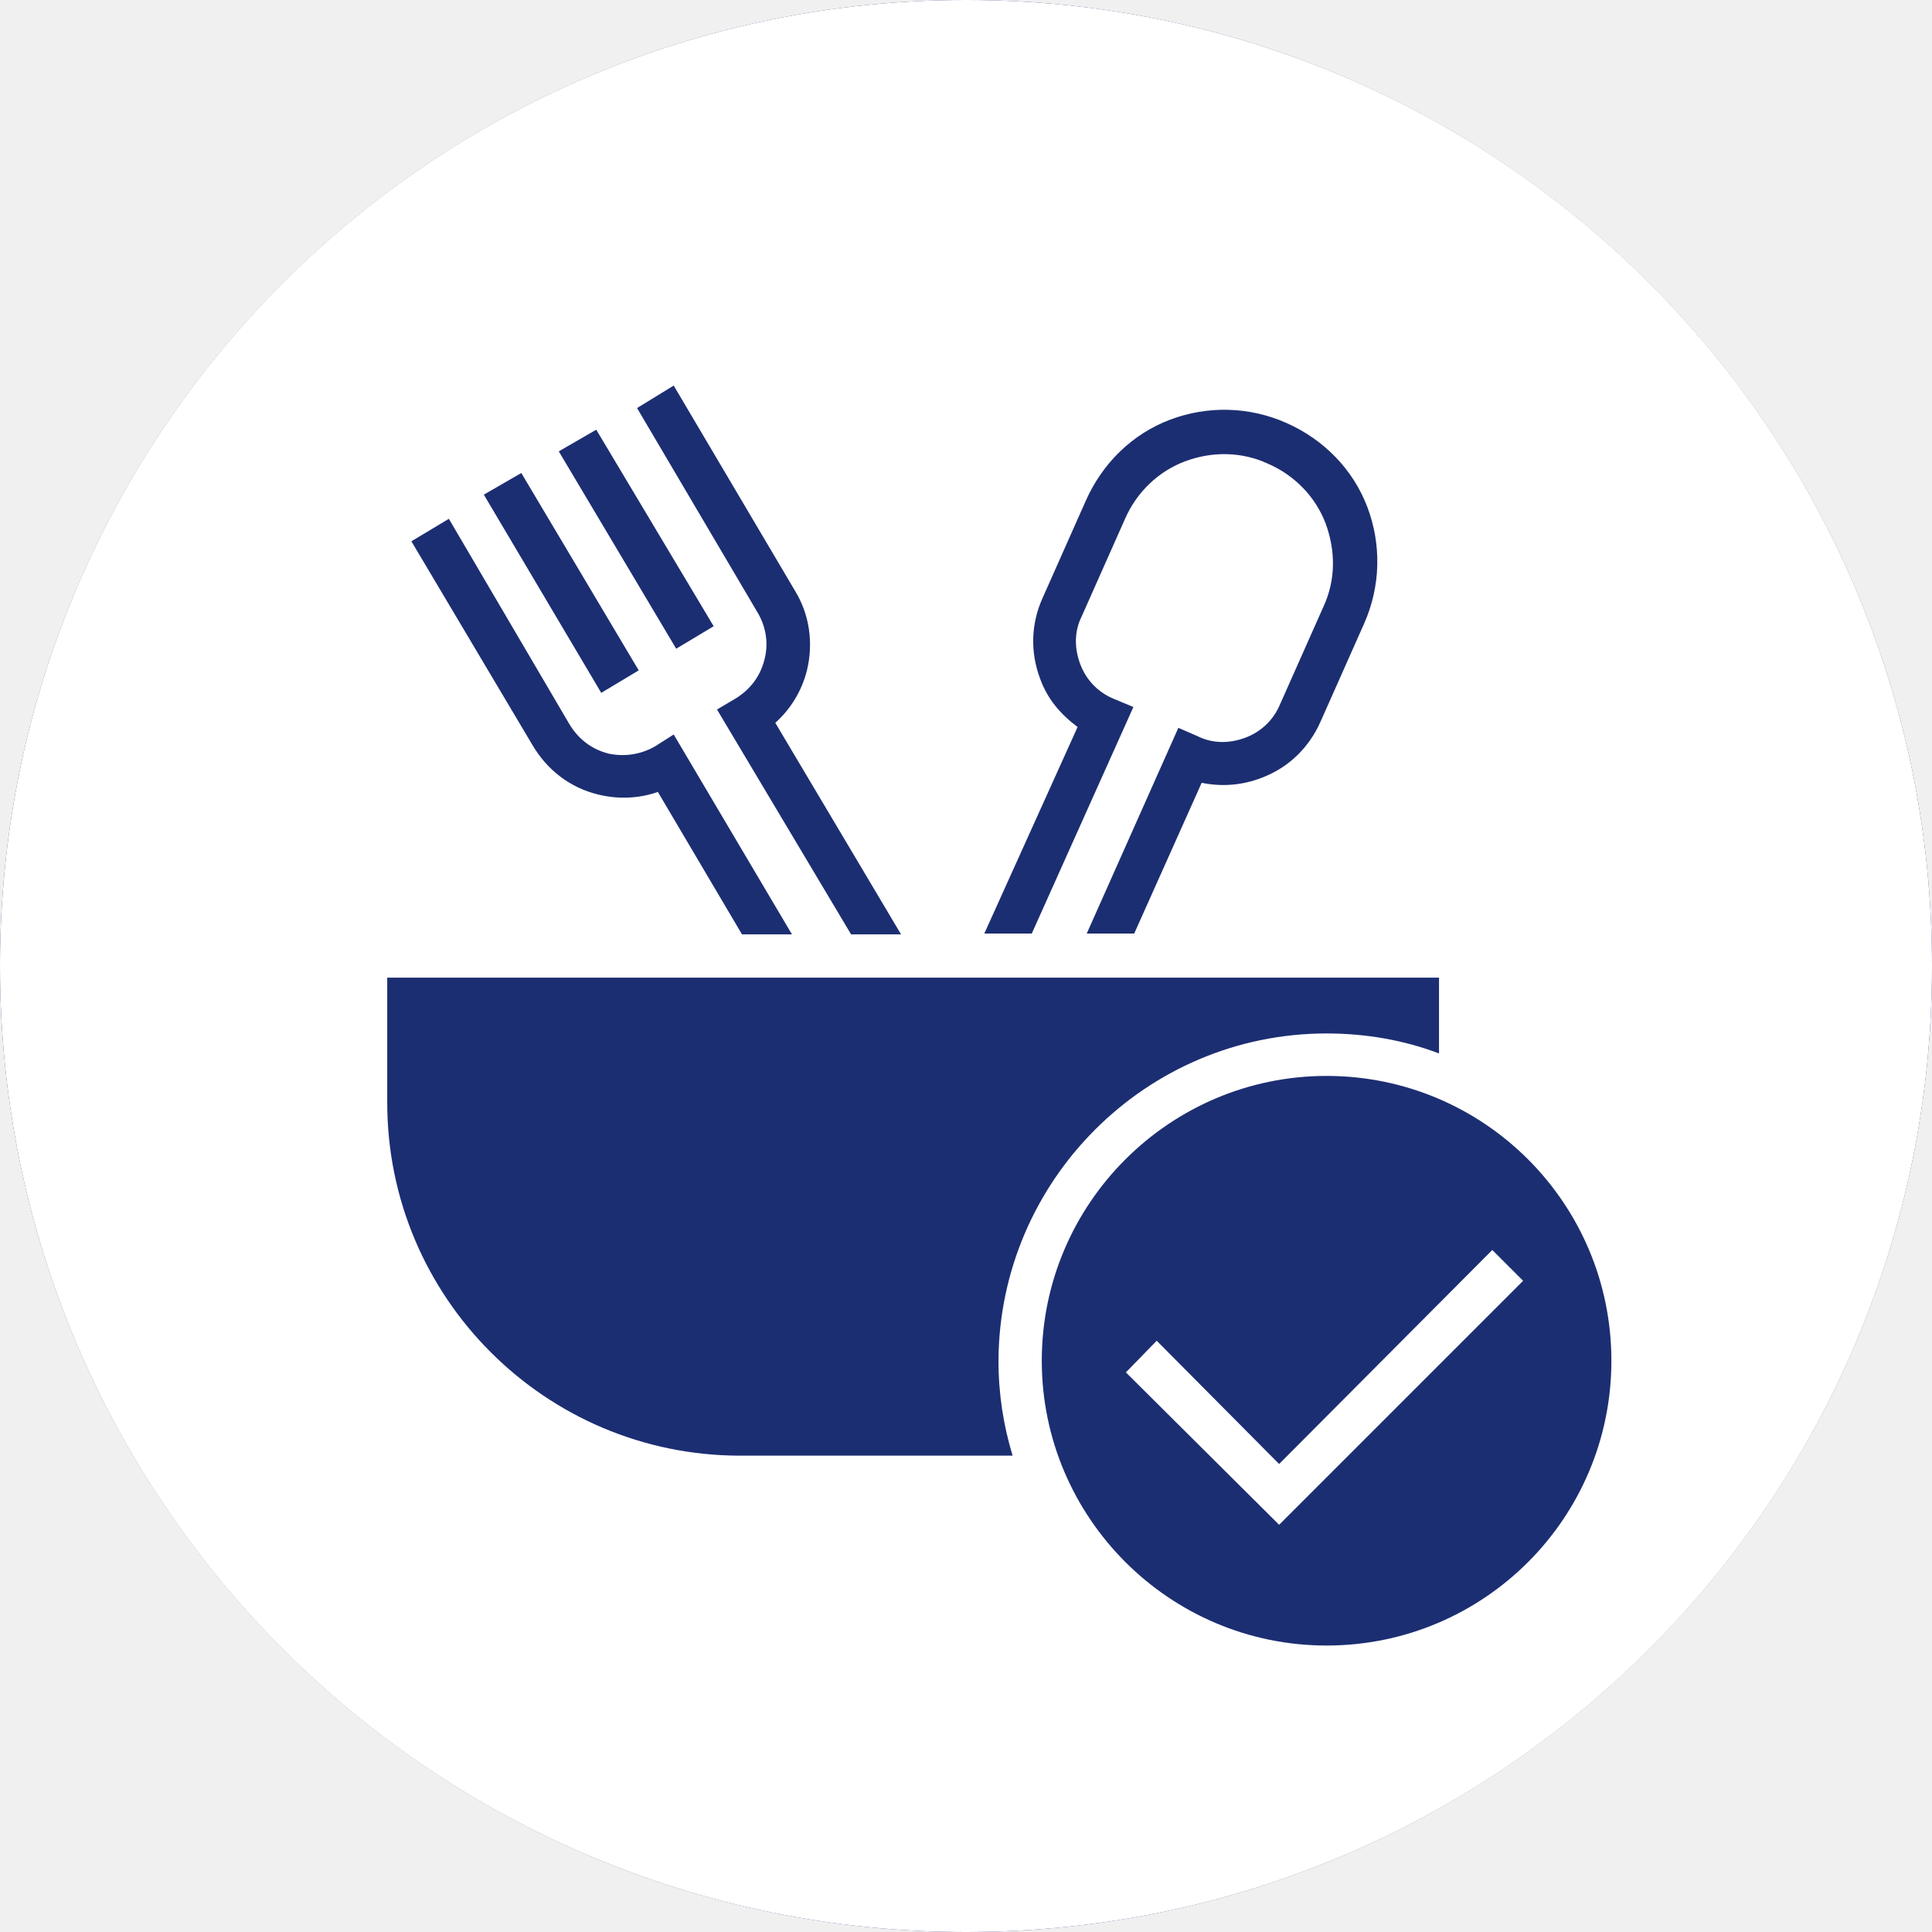
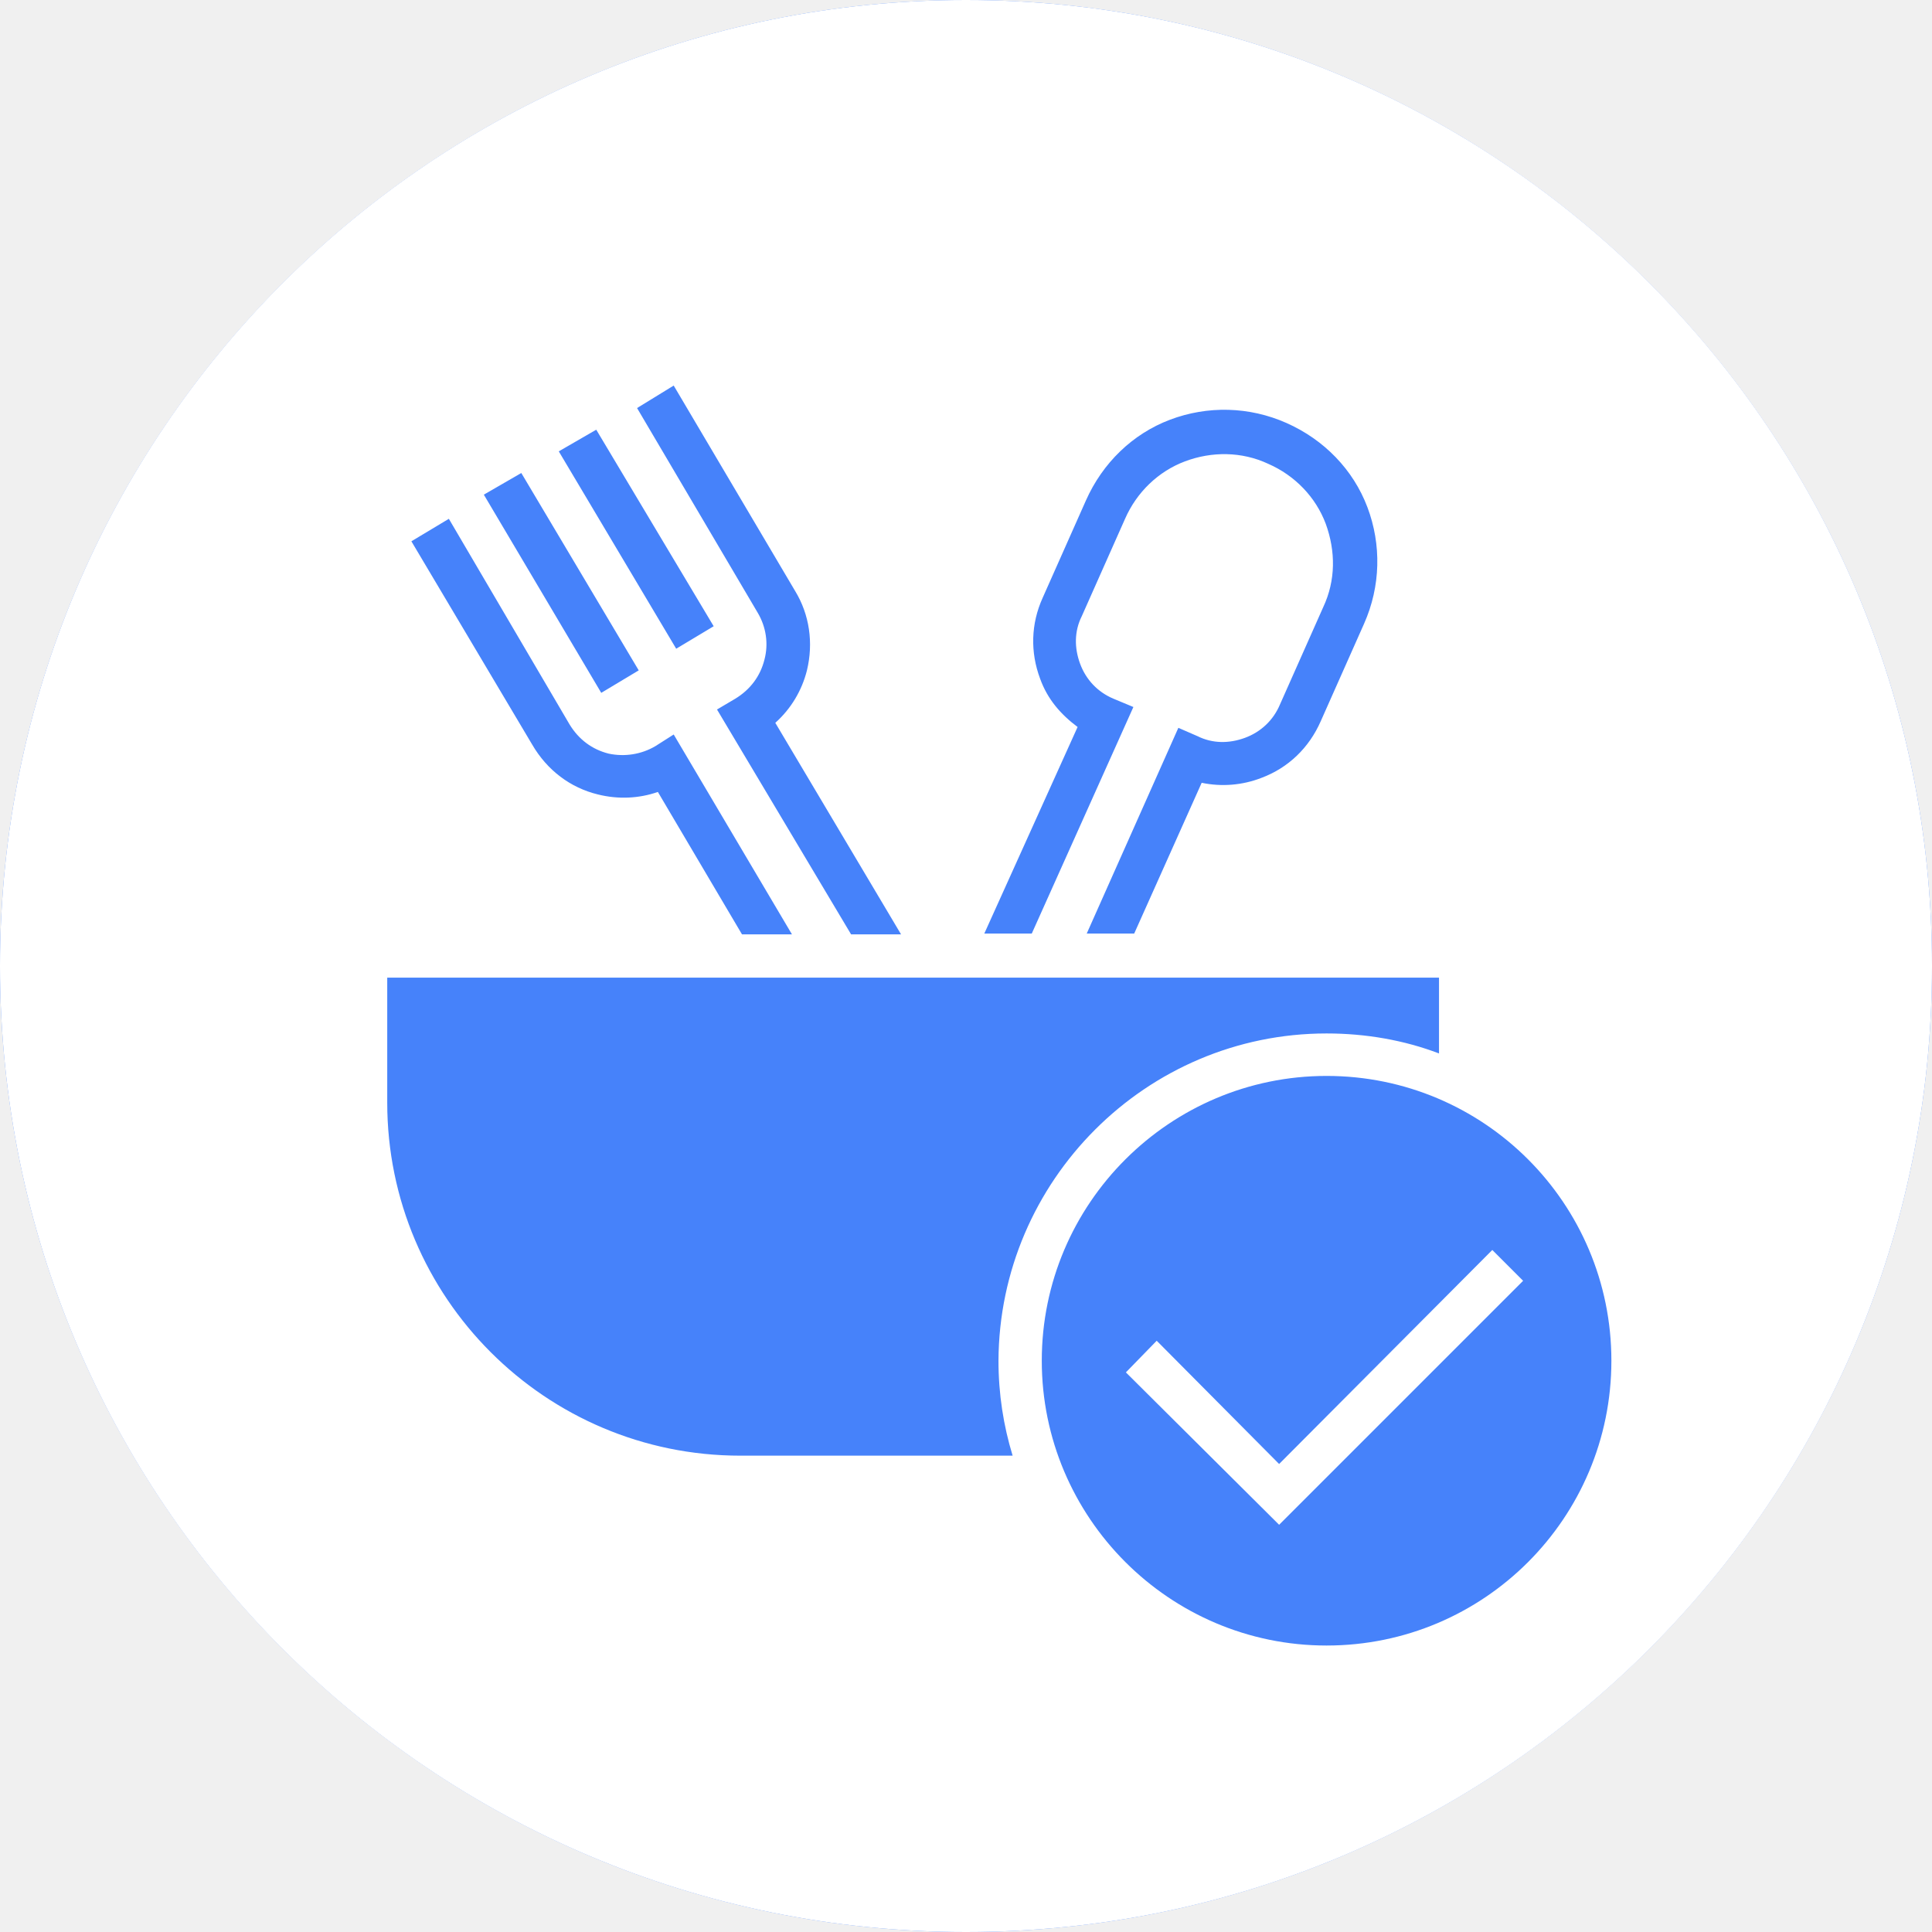
<svg xmlns="http://www.w3.org/2000/svg" version="1.1" id="Layer_1" x="0px" y="0px" viewBox="0 0 232 232" style="enable-background:new 0 0 232 232;" xml:space="preserve">
  <style type="text/css">
	.st0{fill:#ffffff;}
</style>
  <g>
-     <circle cx="116" cy="116" r="116" fill="rgba(28, 46, 114, 1)" />
+     <circle cx="116" cy="116" r="116" fill="rgba(70, 130, 250, 1)" />
    <polygon class="st0" points="153.6,175.8 138.9,161 135.2,164.8 153.6,183.1 182.9,153.8 179.2,150.1  " />
    <path class="st0" d="M116,0C51.9,0,0,51.9,0,116s51.9,116,116,116s116-51.9,116-116S180.1,0,116,0z M124.9,81.5   c-1.2-3.2-1.1-6.6,0.3-9.7l5.2-11.7c2-4.5,5.6-8,10.1-9.7c4.5-1.7,9.5-1.6,14,0.4s8,5.6,9.7,10.1c1.7,4.5,1.6,9.5-0.4,14l-5.2,11.7   c-1.4,3.2-3.9,5.6-7.1,6.8c-2.3,0.9-4.8,1.1-7.2,0.6l-8.1,18.1h-5.7l11-24.7l2.3,1c1.8,0.9,3.8,0.9,5.7,0.2s3.4-2.1,4.2-4l5.2-11.7   c1.5-3.2,1.5-6.7,0.3-10c-1.2-3.2-3.7-5.8-6.9-7.2c-3.2-1.5-6.8-1.5-10-0.3c-3.2,1.2-5.8,3.7-7.2,6.9L129.9,74   c-0.9,1.8-0.9,3.8-0.2,5.7c0.7,1.9,2.1,3.4,4,4.2l2.4,1l-12.2,27.2h-5.7l11.2-24.8C127.4,85.8,125.8,84,124.9,81.5z M80.9,46.3   L95.5,71c1.7,2.8,2.2,6.2,1.4,9.5c-0.6,2.4-1.9,4.6-3.8,6.3l15.1,25.4h-6l-16.1-27l2.2-1.3c1.8-1.1,3-2.7,3.5-4.7   c0.5-1.9,0.2-3.9-0.8-5.6L76.5,49L80.9,46.3z M71.6,51.6l14.1,23.6l-4.5,2.7L67.1,54.2L71.6,51.6z M62.6,56.8l14.1,23.7l-4.5,2.7   L58.1,59.4L62.6,56.8z M53.9,62.3L68.4,87c1.1,1.8,2.7,3,4.7,3.5c1.9,0.4,3.9,0.1,5.6-0.9l2.2-1.4l14.2,24h-6L79,95.1   c-2.3,0.8-4.8,0.9-7.2,0.3c-3.3-0.8-6.1-2.9-7.9-6L49.4,65L53.9,62.3z M88.9,174.8c-23.4,0-42.4-19-42.4-42.4v-15h126.3v9.1   c-4.2-1.6-8.8-2.4-13.5-2.4c-21.7,0-39.3,17.7-39.4,39.3c0,4,0.6,7.8,1.7,11.4H88.9z M159.3,197.6c-18.9,0-34.2-15.4-34.2-34.2   c0-18.9,15.4-34.2,34.2-34.2c18.9,0,34.2,15.3,34.2,34.2C193.5,182.3,178.2,197.6,159.3,197.6z" />
  </g>
  <g>
-     <circle cx="393.3" cy="369.6" r="34.2" fill="rgba(70, 130, 250, 1)" />
+     <circle cx="393.3" cy="369.6" r="34.2" fill="rgba(4, 30, 70, 1)" />
    <path class="st0" d="M393.3,335.4c-18.8,0-34.2,15.3-34.2,34.2c0,18.8,15.3,34.2,34.2,34.2c18.9,0,34.2-15.3,34.2-34.2   C427.5,350.7,412.2,335.4,393.3,335.4z M387.6,389.3l-18.4-18.4l3.7-3.7l14.7,14.7l25.6-25.6l3.7,3.7L387.6,389.3z" />
    <path class="st0" d="M393.3,330.2c4.7,0,9.3,0.8,13.5,2.4v-9.1H280.5v15c0,23.4,19,42.4,42.4,42.4h32.7c-1.1-3.6-1.7-7.4-1.7-11.4   C354,347.9,371.6,330.2,393.3,330.2z" />
    <g>
      <rect x="298.8" y="262.3" transform="matrix(0.8598 -0.5106 0.5106 0.8598 -98.7252 192.5983)" class="st0" width="5.2" height="27.6" />
      <rect x="307.8" y="257.1" transform="matrix(0.8588 -0.5123 0.5123 0.8588 -94.9378 197.2659)" class="st0" width="5.2" height="27.5" />
      <path class="st0" d="M357.9,318.3l12.2-27.2l-2.4-1c-1.9-0.8-3.3-2.3-4-4.2c-0.7-1.9-0.7-3.9,0.2-5.7l5.2-11.7    c1.4-3.2,4-5.7,7.2-6.9c3.2-1.2,6.8-1.2,10,0.3c3.2,1.4,5.7,4,6.9,7.2c1.2,3.3,1.2,6.8-0.3,10l-5.2,11.7c-0.8,1.9-2.3,3.3-4.2,4    s-3.9,0.7-5.7-0.2l-2.3-1l-11,24.7h5.7l8.1-18.1c2.4,0.5,4.9,0.3,7.2-0.6c3.2-1.2,5.7-3.6,7.1-6.8l5.2-11.7c2-4.5,2.1-9.5,0.4-14    c-1.7-4.5-5.2-8.1-9.7-10.1c-4.5-2-9.5-2.1-14-0.4c-4.5,1.7-8.1,5.2-10.1,9.7l-5.2,11.7c-1.4,3.1-1.5,6.5-0.3,9.7    c0.9,2.4,2.5,4.3,4.5,5.8l-11.2,24.8H357.9z" />
      <path class="st0" d="M325.8,285.3c-0.5,2-1.7,3.6-3.5,4.7l-2.2,1.3l16.1,27h6l-15.1-25.4c1.9-1.7,3.2-3.9,3.8-6.3    c0.8-3.3,0.3-6.7-1.4-9.5l-14.6-24.6l-4.4,2.6l14.5,24.6C326,281.4,326.3,283.4,325.8,285.3z" />
      <path class="st0" d="M305.8,301.6c2.4,0.6,4.9,0.5,7.2-0.3l10.1,17.1h6l-14.2-24l-2.2,1.4c-1.7,1-3.7,1.3-5.6,0.9    c-2-0.5-3.6-1.7-4.7-3.5l-14.5-24.7l-4.5,2.6l14.5,24.5C299.7,298.7,302.5,300.8,305.8,301.6z" />
    </g>
  </g>
</svg>
